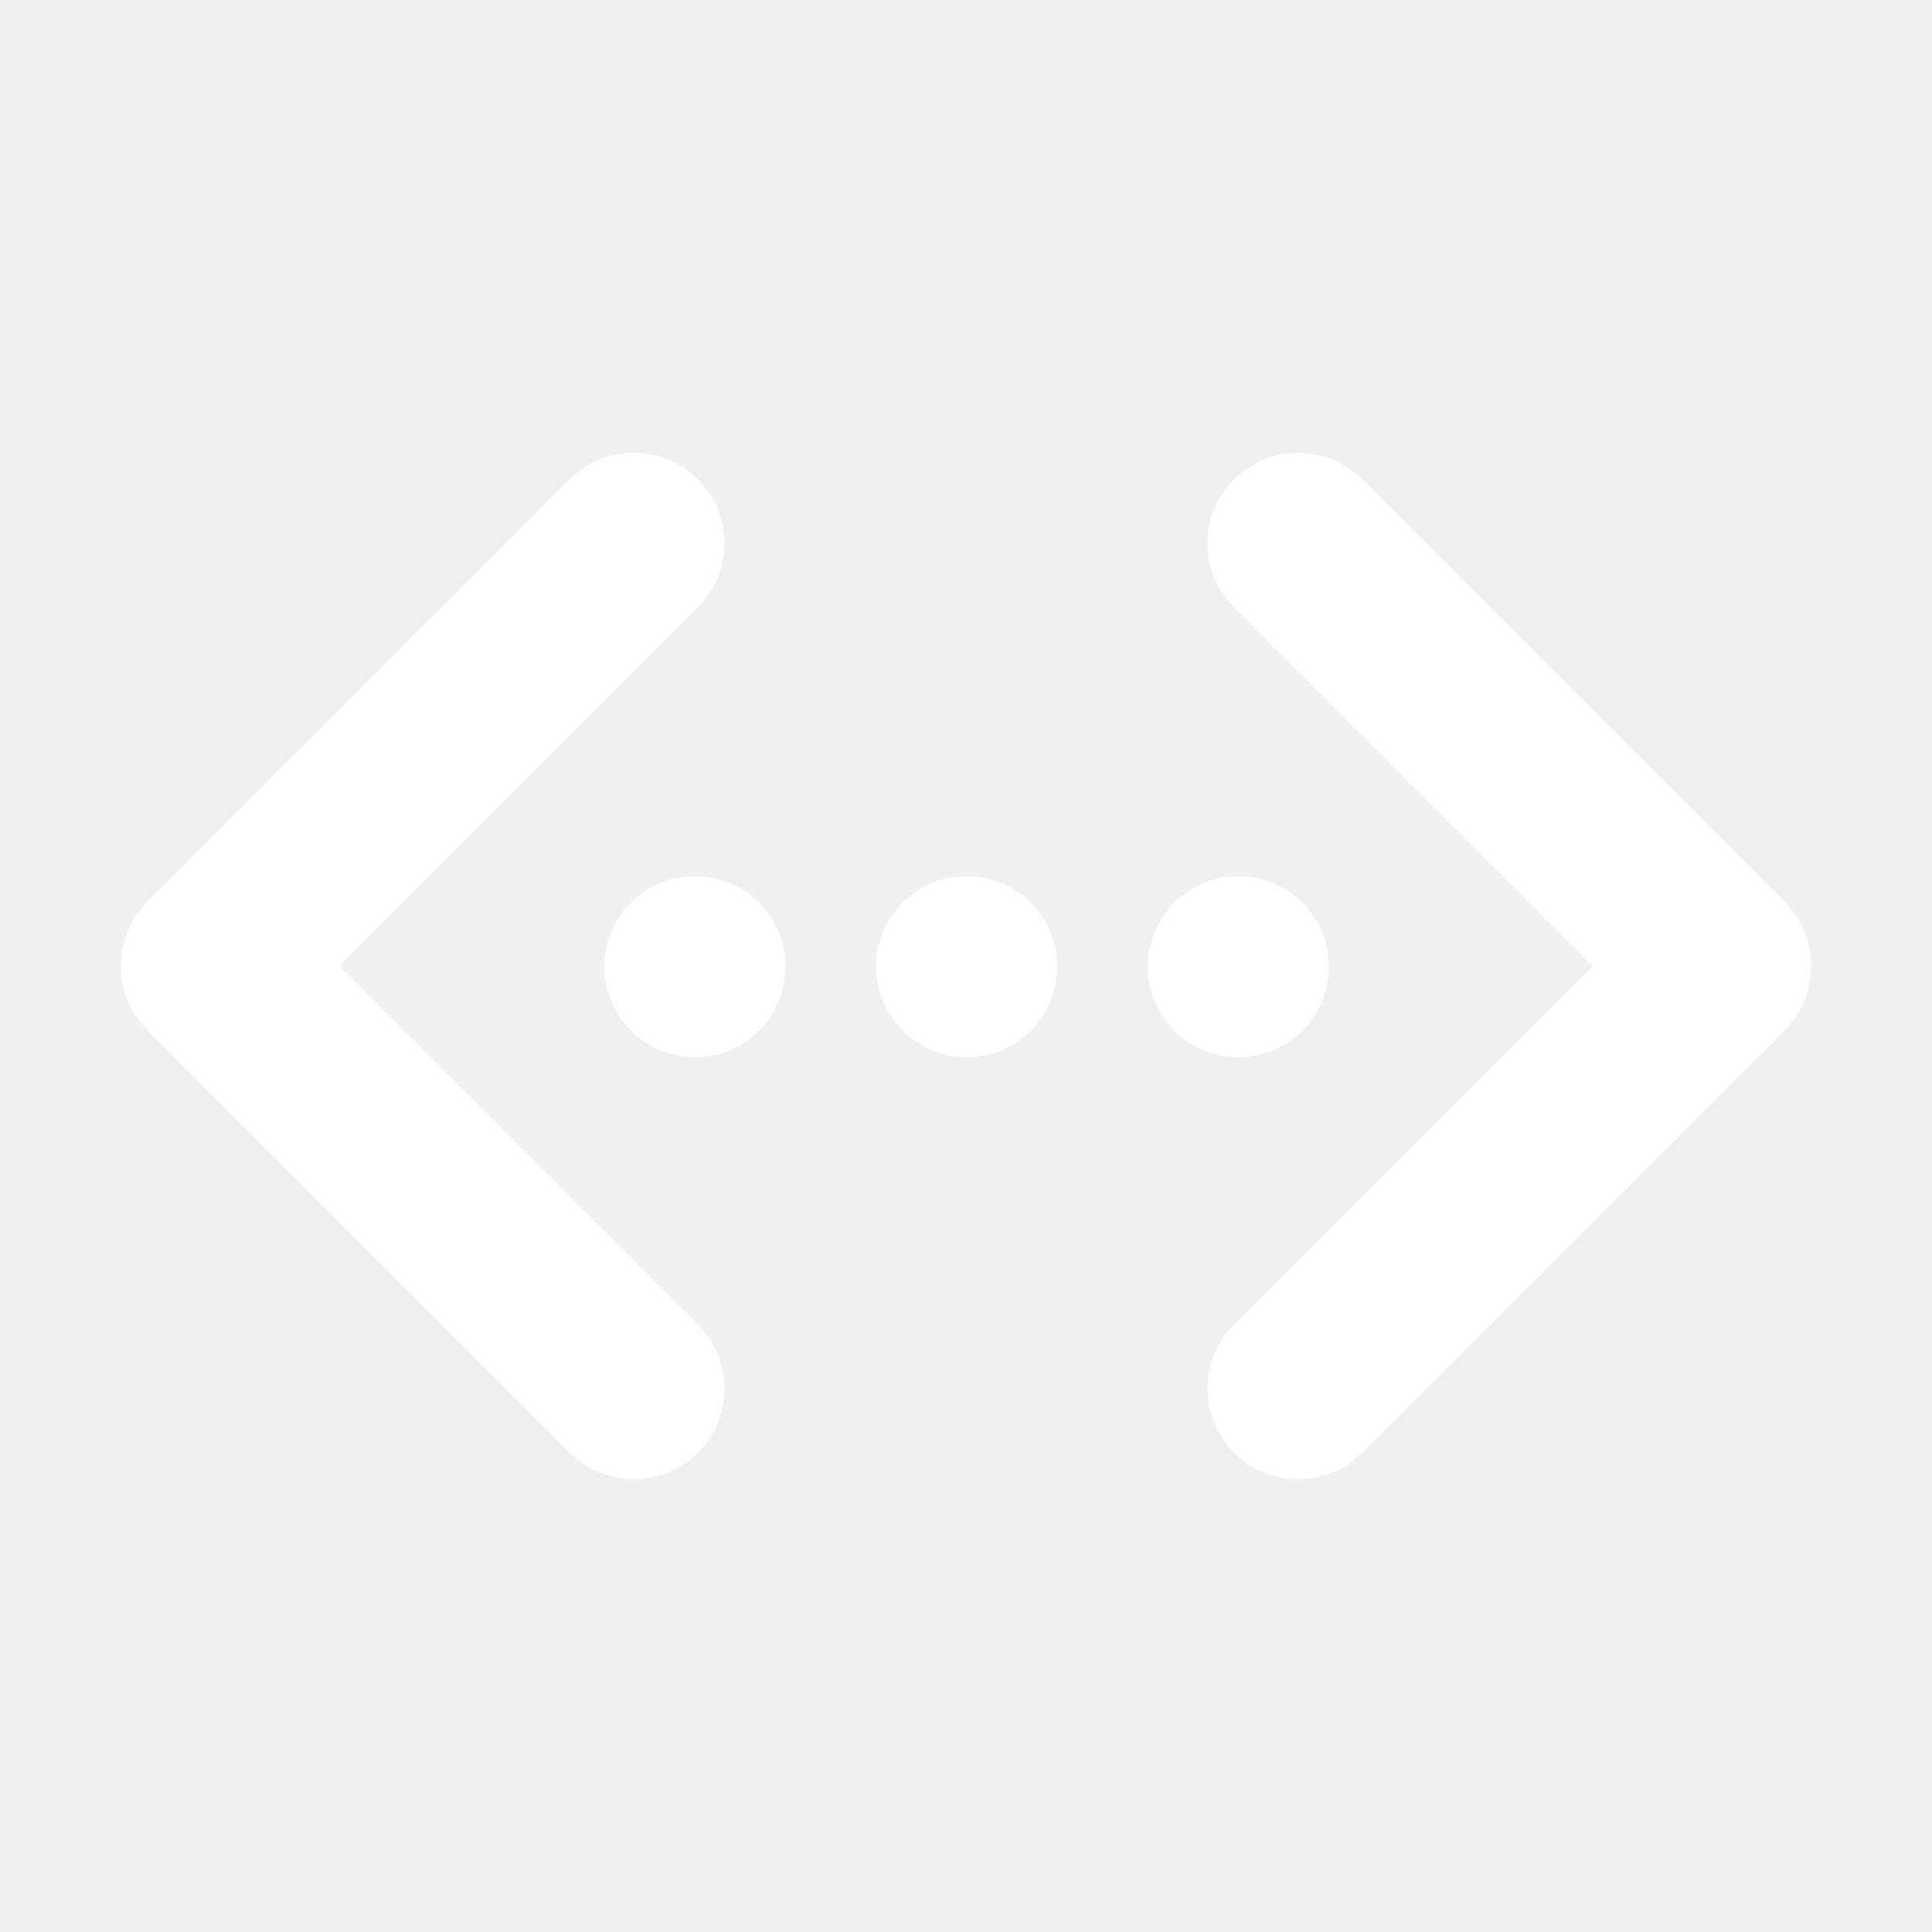
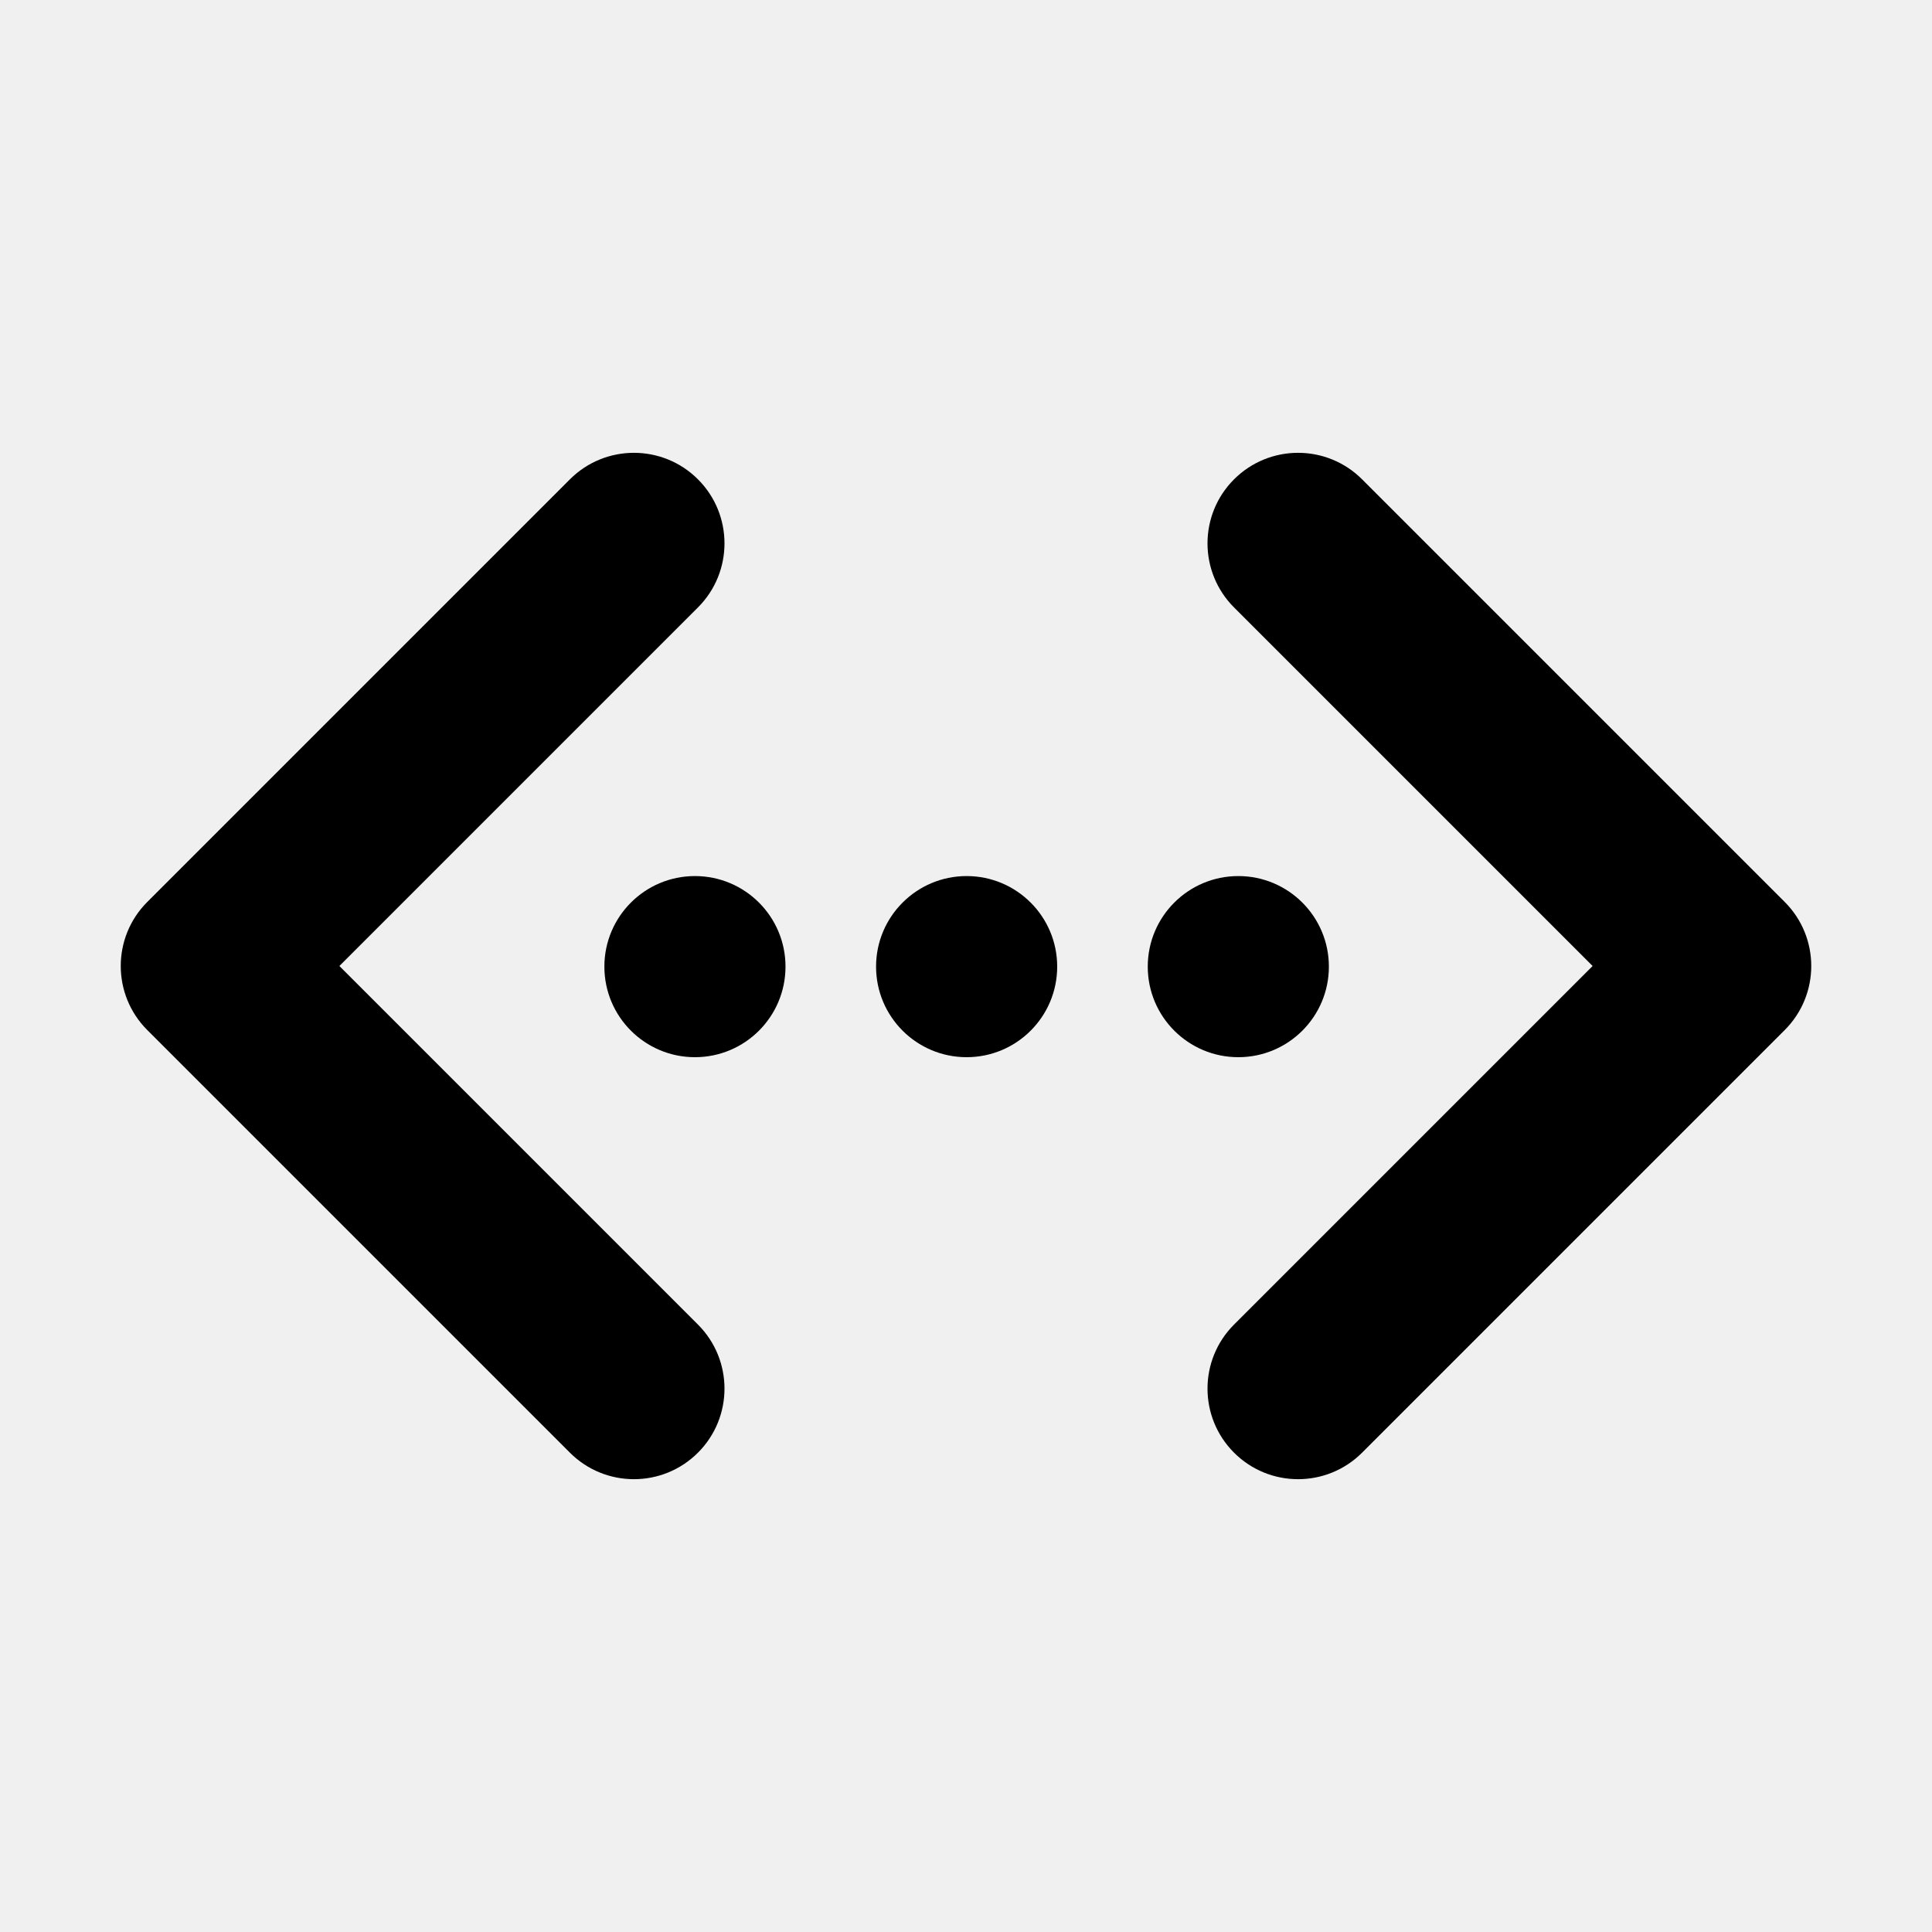
<svg xmlns="http://www.w3.org/2000/svg" t="1610441117135" class="icon" viewBox="0 0 1024 1024" version="1.1" p-id="694" width="48" height="48">
  <defs>
    <style type="text/css" />
  </defs>
-   <path d="M368.332 512.332m-48 0a24 24 0 1 0 96 0 24 24 0 1 0-96 0Z" fill="#ffffff" p-id="695" />
-   <path d="M512.332 512.332m-48 0a24 24 0 1 0 96 0 24 24 0 1 0-96 0Z" fill="#ffffff" p-id="696" />
-   <path d="M656.332 512.332m-48 0a24 24 0 1 0 96 0 24 24 0 1 0-96 0Z" fill="#ffffff" p-id="697" />
-   <path d="M336 784c-12.286 0-24.57-4.688-33.942-14.058l-224-224c-18.746-18.746-18.746-49.138 0-67.882l224-224c18.746-18.744 49.136-18.744 67.882 0 18.742 18.744 18.742 49.136 0 67.882L179.882 512l190.058 190.058c18.742 18.744 18.742 49.136 0 67.882C360.566 779.312 348.286 784 336 784z" fill="#ffffff" p-id="698" />
-   <path d="M688 784c12.286 0 24.57-4.688 33.942-14.058l224-224c18.746-18.746 18.746-49.138 0-67.882l-224-224c-18.746-18.744-49.136-18.744-67.882 0-18.742 18.744-18.742 49.136 0 67.882L844.118 512l-190.058 190.058c-18.742 18.744-18.742 49.136 0 67.882C663.434 779.312 675.714 784 688 784z" fill="#ffffff" p-id="699" />
+   <path d="M368.332 512.332m-48 0a24 24 0 1 0 96 0 24 24 0 1 0-96 0Z" fill="currentColor" p-id="695" />
+   <path d="M512.332 512.332m-48 0a24 24 0 1 0 96 0 24 24 0 1 0-96 0Z" fill="currentColor" p-id="696" />
+   <path d="M656.332 512.332m-48 0a24 24 0 1 0 96 0 24 24 0 1 0-96 0Z" fill="currentColor" p-id="697" />
+   <path d="M336 784c-12.286 0-24.57-4.688-33.942-14.058l-224-224c-18.746-18.746-18.746-49.138 0-67.882l224-224c18.746-18.744 49.136-18.744 67.882 0 18.742 18.744 18.742 49.136 0 67.882L179.882 512l190.058 190.058c18.742 18.744 18.742 49.136 0 67.882C360.566 779.312 348.286 784 336 784z" fill="currentColor" p-id="698" />
+   <path d="M688 784c12.286 0 24.57-4.688 33.942-14.058l224-224c18.746-18.746 18.746-49.138 0-67.882l-224-224c-18.746-18.744-49.136-18.744-67.882 0-18.742 18.744-18.742 49.136 0 67.882L844.118 512l-190.058 190.058c-18.742 18.744-18.742 49.136 0 67.882C663.434 779.312 675.714 784 688 784z" fill="currentColor" p-id="699" />
</svg>
